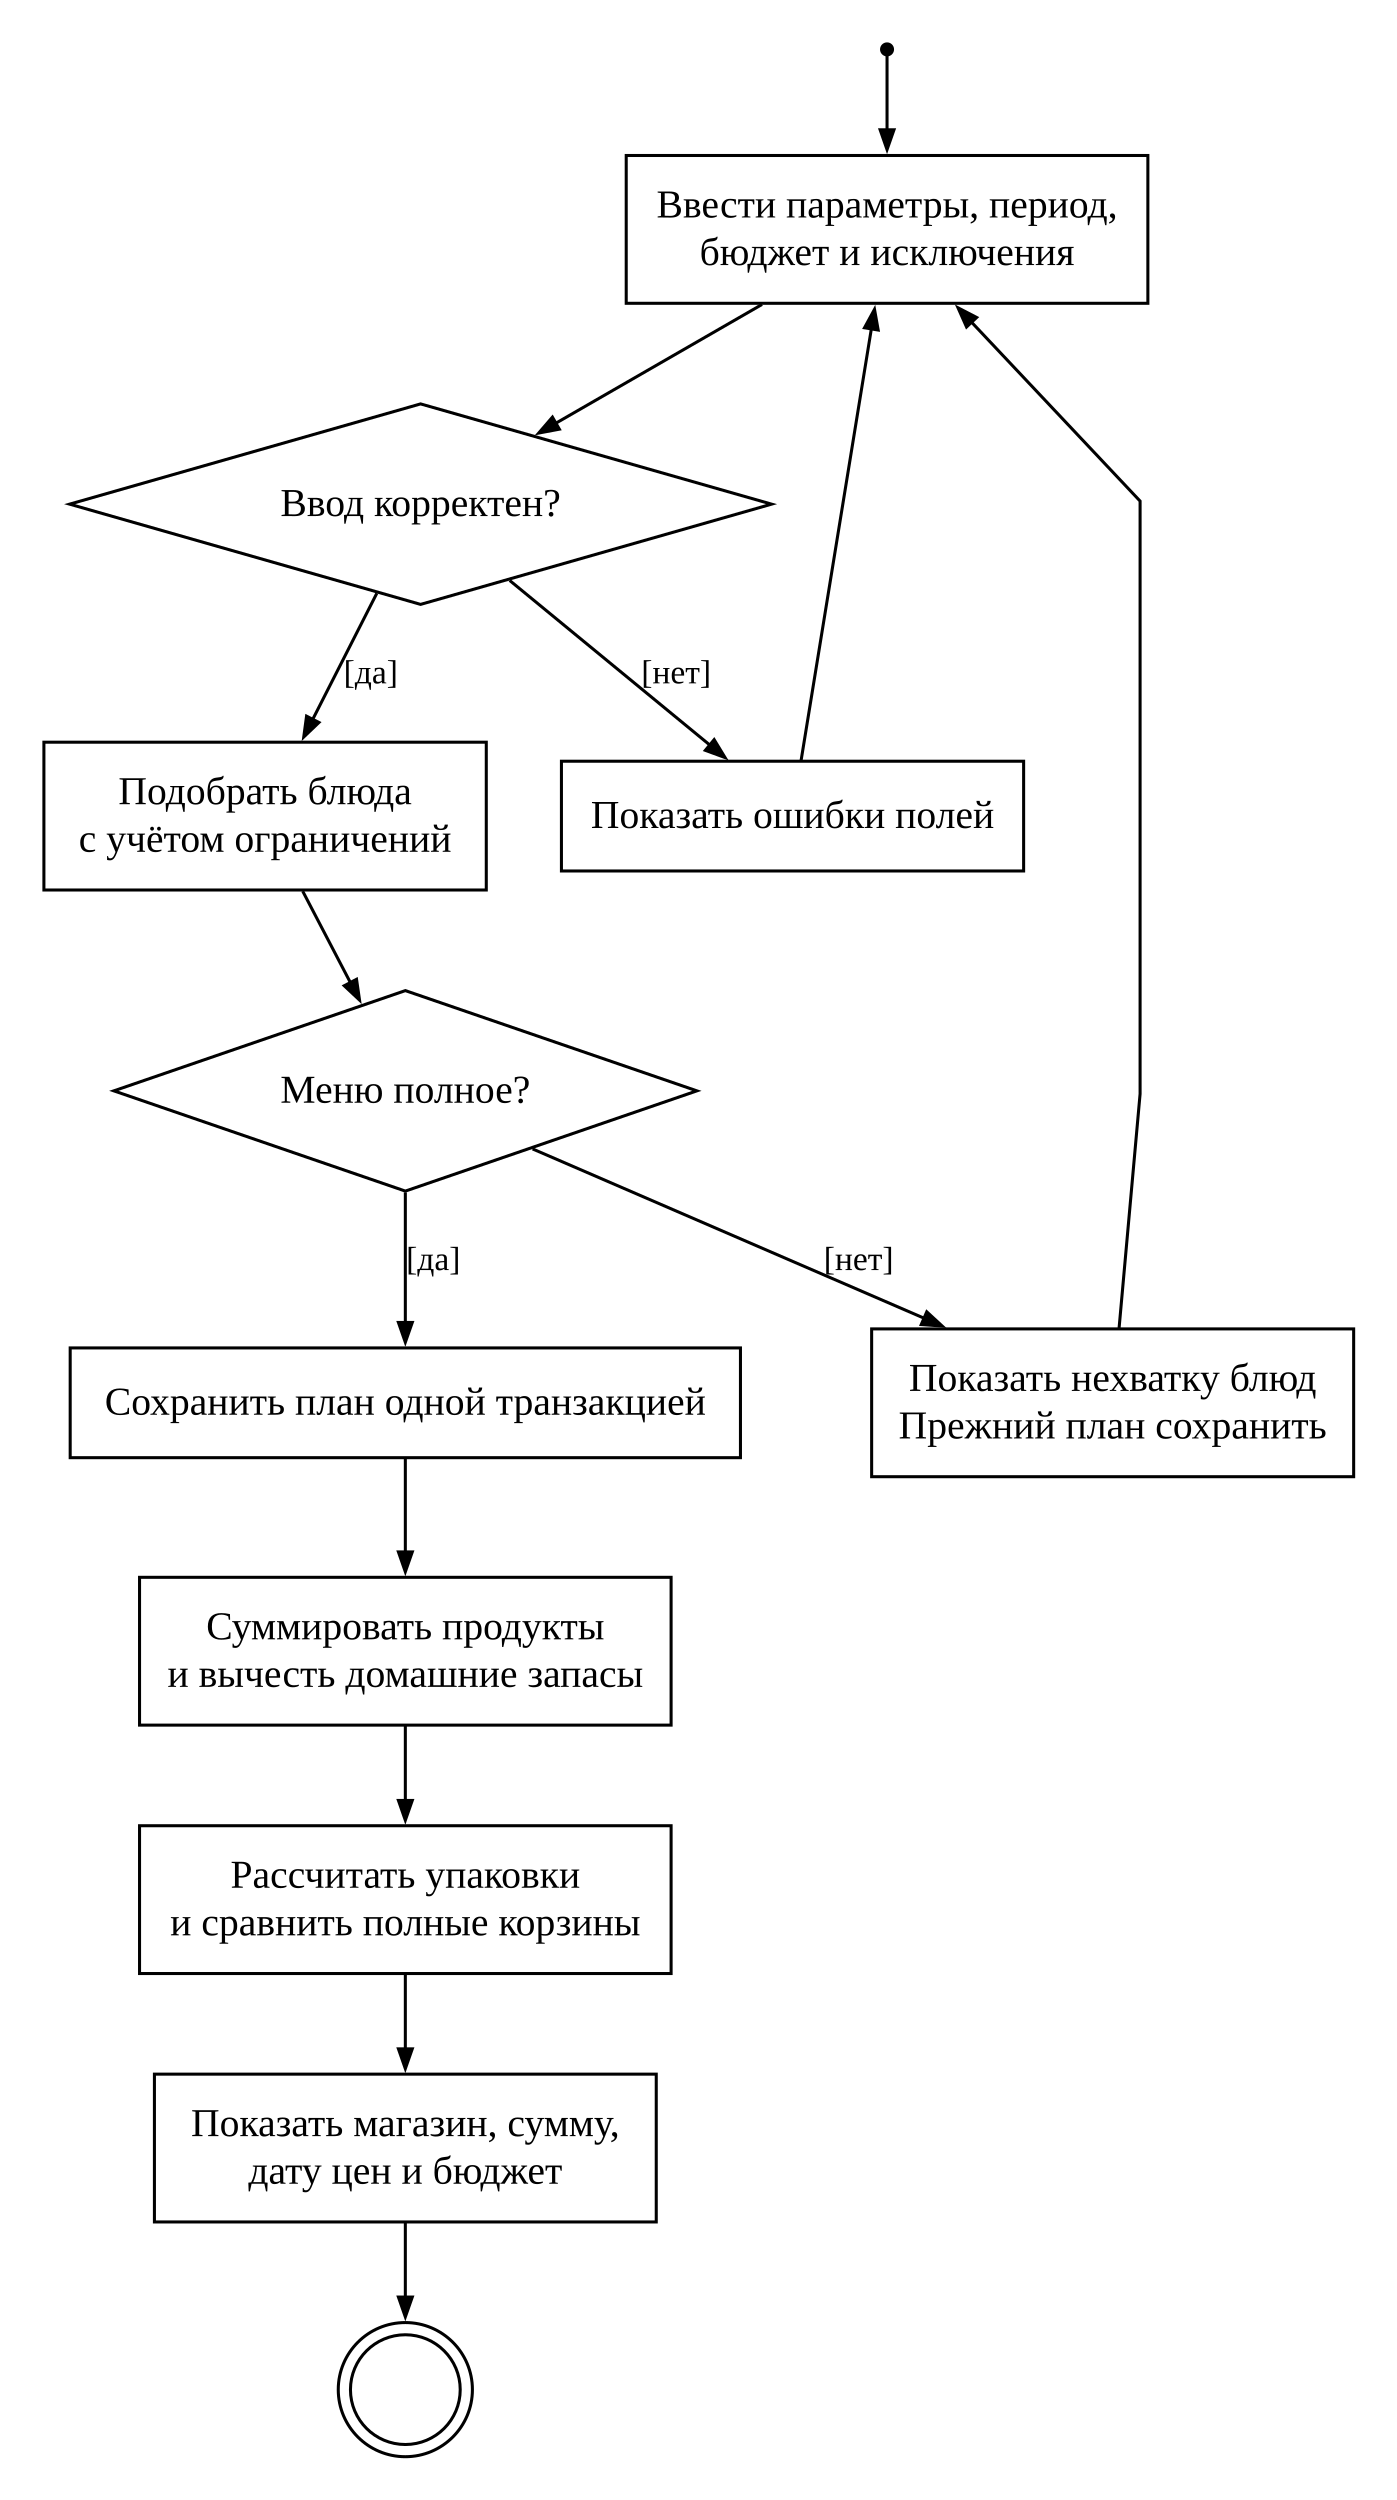
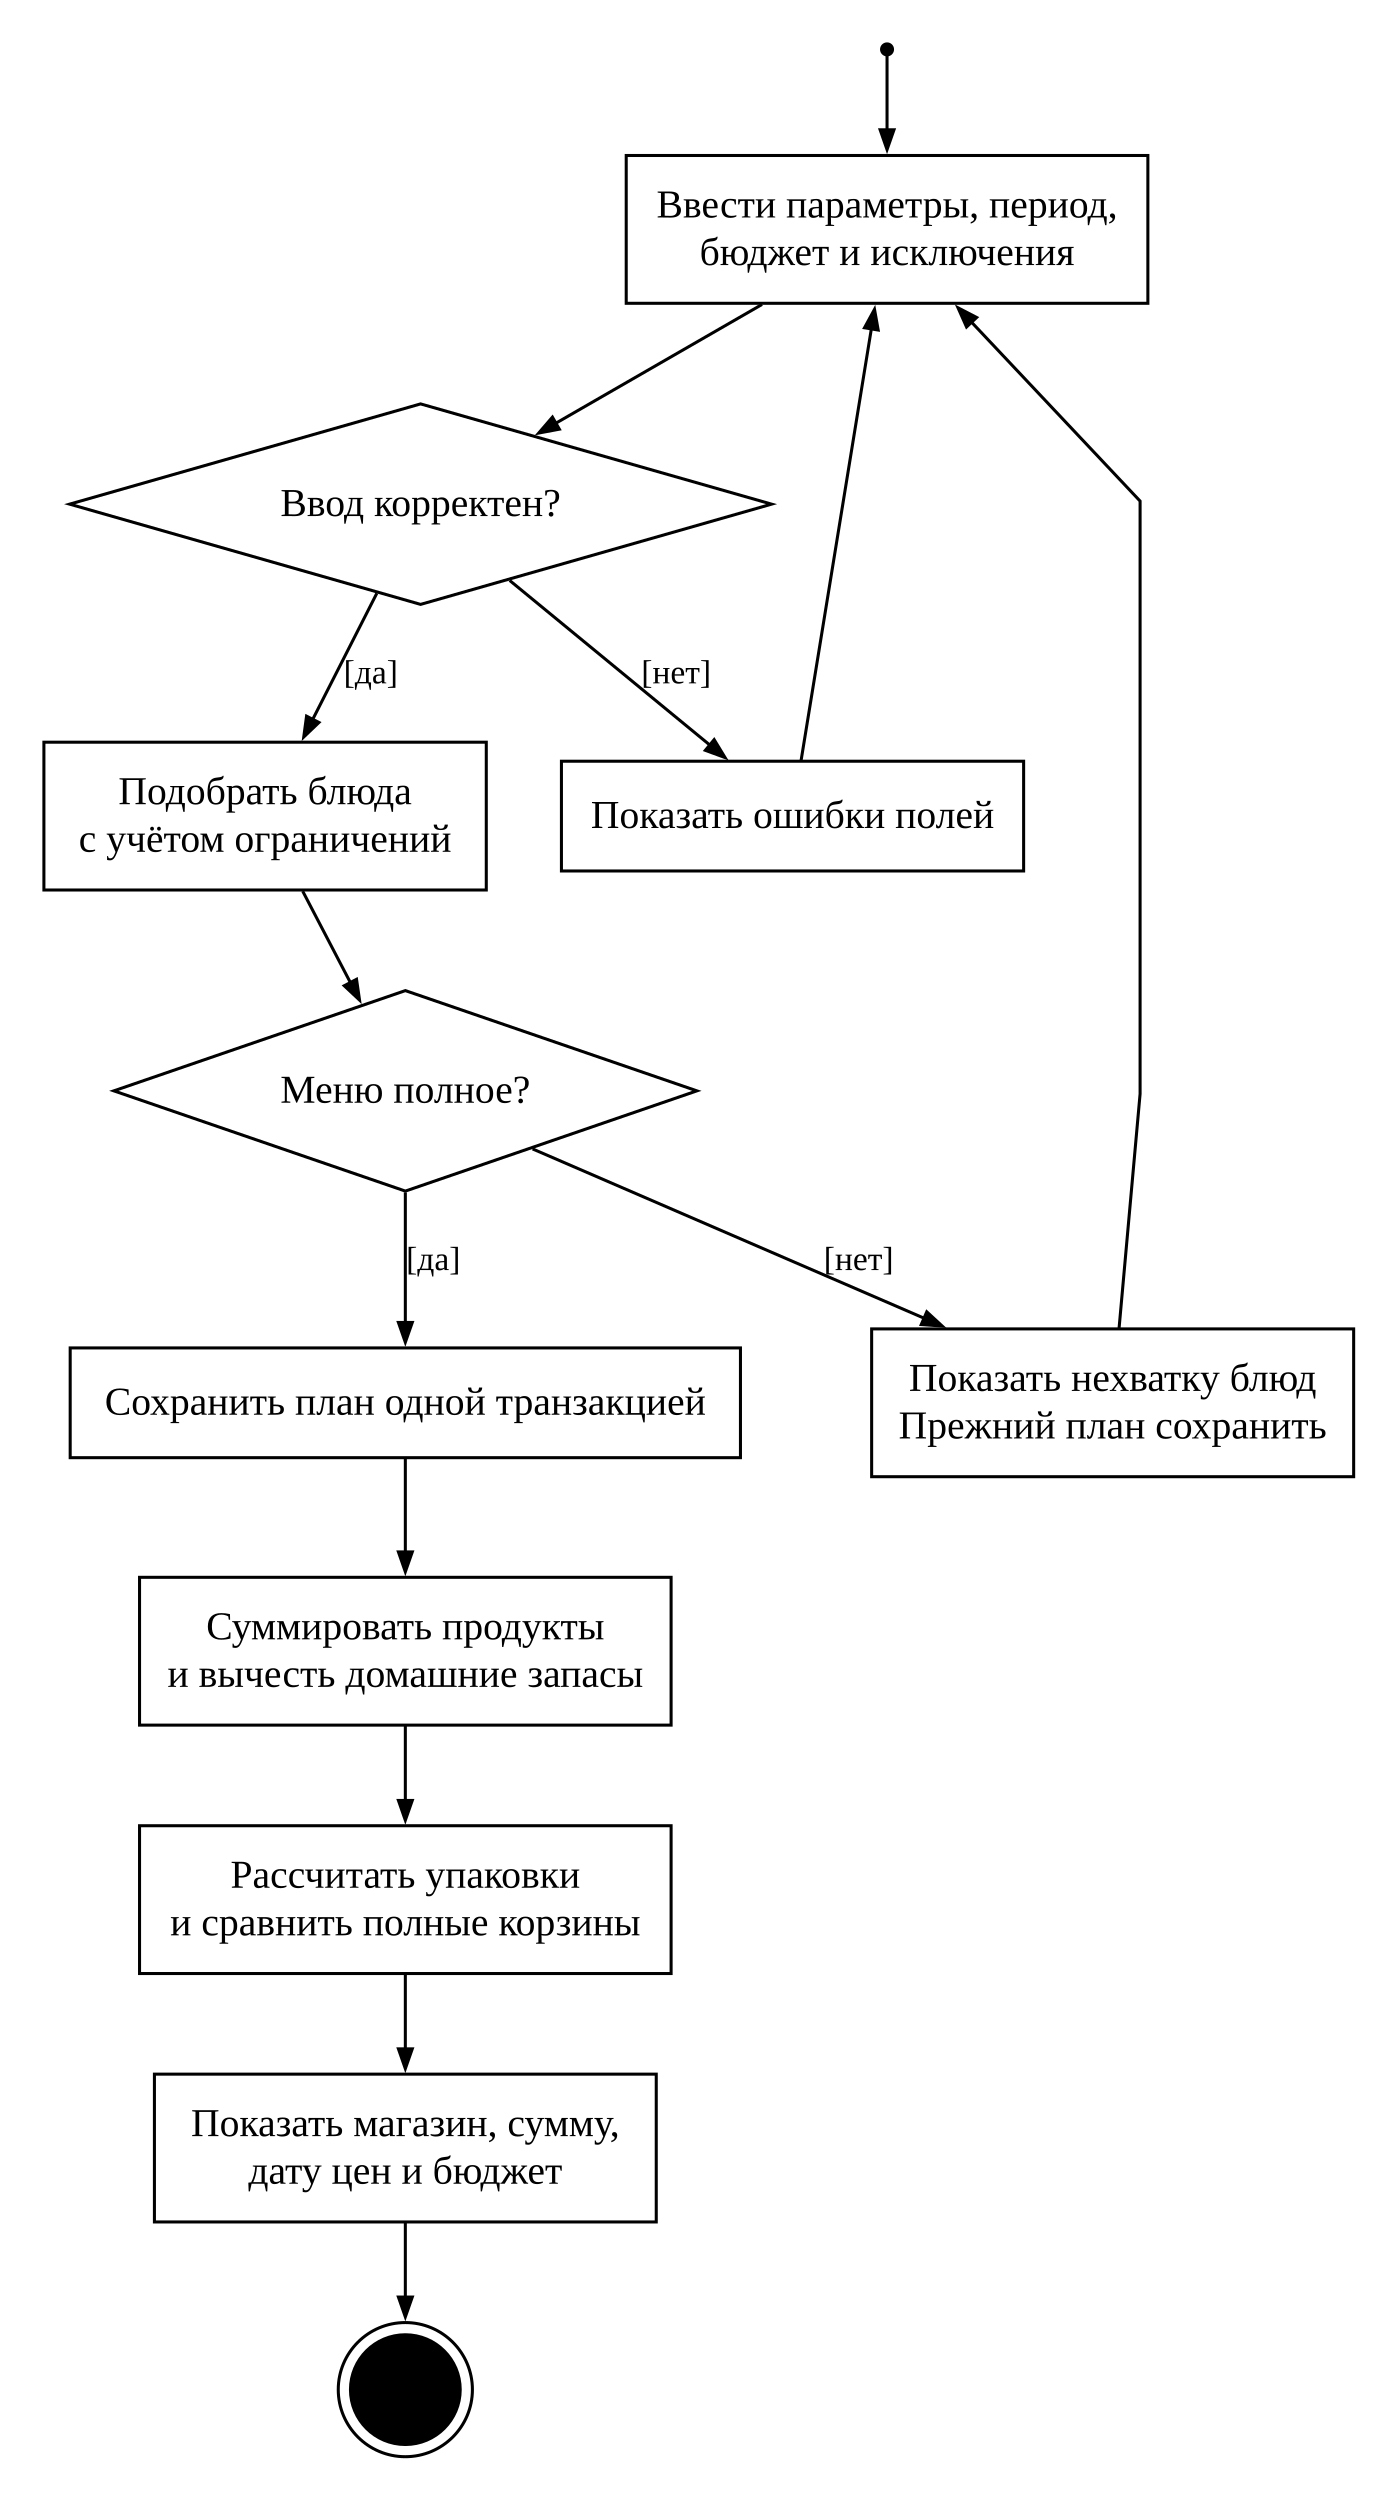
<svg xmlns="http://www.w3.org/2000/svg" width="458pt" height="820pt" viewBox="0.00 0.00 458.00 820.00">
  <g id="graph0" class="graph" transform="scale(1 1) rotate(0) translate(14.4 805.8)">
    <polygon fill="white" stroke="none" points="-14.4,14.4 -14.4,-805.8 444,-805.8 444,14.4 -14.4,14.4" />
    <g id="node1" class="node">
      <ellipse fill="black" stroke="black" cx="276.55" cy="-789.6" rx="1.8" ry="1.8" />
    </g>
    <g id="node2" class="node">
      <polygon fill="none" stroke="black" points="362.1,-754.8 191,-754.8 191,-706.32 362.1,-706.32 362.1,-754.8" />
      <text xml:space="preserve" text-anchor="middle" x="276.55" y="-734.46" font-family="Times New Roman" font-size="13.00">Ввести параметры, период,</text>
      <text xml:space="preserve" text-anchor="middle" x="276.55" y="-718.86" font-family="Times New Roman" font-size="13.00">бюджет и исключения</text>
    </g>
    <g id="edge1" class="edge">
      <path fill="none" stroke="black" d="M276.55,-787.61C276.55,-784.44 276.55,-774.13 276.55,-763.2" />
      <polygon fill="black" stroke="black" points="278.83,-763.23 276.55,-756.73 274.28,-763.23 278.83,-763.23" />
    </g>
    <g id="node3" class="node">
      <polygon fill="none" stroke="black" points="123.55,-673.32 8.43,-640.44 123.55,-607.56 238.67,-640.44 123.55,-673.32" />
      <text xml:space="preserve" text-anchor="middle" x="123.55" y="-636.54" font-family="Times New Roman" font-size="13.00">Ввод корректен?</text>
    </g>
    <g id="edge2" class="edge">
      <path fill="none" stroke="black" d="M235.55,-705.95C214.62,-693.89 189.14,-679.22 167.78,-666.91" />
      <polygon fill="black" stroke="black" points="169.07,-665.03 162.3,-663.76 166.8,-668.98 169.07,-665.03" />
    </g>
    <g id="node4" class="node">
      <polygon fill="none" stroke="black" points="321.35,-556.12 169.75,-556.12 169.75,-520.12 321.35,-520.12 321.35,-556.12" />
      <text xml:space="preserve" text-anchor="middle" x="245.55" y="-534.22" font-family="Times New Roman" font-size="13.00">Показать ошибки полей</text>
    </g>
    <g id="edge3" class="edge">
      <path fill="none" stroke="black" d="M152.77,-615.41C172.75,-598.99 199.03,-577.38 218.51,-561.35" />
      <polygon fill="black" stroke="black" points="219.84,-563.2 223.42,-557.32 216.95,-559.69 219.84,-563.2" />
      <text xml:space="preserve" text-anchor="middle" x="207.39" y="-581.66" font-family="Times New Roman" font-size="11.00">[нет]</text>
    </g>
    <g id="node5" class="node">
      <polygon fill="none" stroke="black" points="145.1,-562.36 0,-562.36 0,-513.88 145.1,-513.88 145.1,-562.36" />
      <text xml:space="preserve" text-anchor="middle" x="72.55" y="-542.02" font-family="Times New Roman" font-size="13.00">Подобрать блюда</text>
      <text xml:space="preserve" text-anchor="middle" x="72.55" y="-526.42" font-family="Times New Roman" font-size="13.00">с учётом ограничений</text>
    </g>
    <g id="edge5" class="edge">
      <path fill="none" stroke="black" d="M109.21,-611.23C102.65,-598.32 94.85,-582.99 88.15,-569.8" />
      <polygon fill="black" stroke="black" points="90.21,-568.83 85.23,-564.07 86.15,-570.89 90.21,-568.83" />
      <text xml:space="preserve" text-anchor="middle" x="107.21" y="-581.66" font-family="Times New Roman" font-size="11.00">[да]</text>
    </g>
    <g id="edge4" class="edge">
      <path fill="none" stroke="black" d="M248.36,-556.38C253.58,-588.43 264.83,-657.56 271.43,-698.11" />
      <polygon fill="black" stroke="black" points="269.15,-698.28 272.44,-704.33 273.64,-697.55 269.15,-698.28" />
    </g>
    <g id="node6" class="node">
      <polygon fill="none" stroke="black" points="118.55,-480.88 22.93,-448 118.55,-415.12 214.17,-448 118.55,-480.88" />
      <text xml:space="preserve" text-anchor="middle" x="118.55" y="-444.1" font-family="Times New Roman" font-size="13.00">Меню полное?</text>
    </g>
    <g id="edge6" class="edge">
      <path fill="none" stroke="black" d="M84.88,-513.51C89.72,-504.23 95.38,-493.39 100.65,-483.28" />
      <polygon fill="black" stroke="black" points="102.54,-484.59 103.53,-477.77 98.51,-482.48 102.54,-484.59" />
    </g>
    <g id="node7" class="node">
      <polygon fill="none" stroke="black" points="429.6,-369.92 271.5,-369.92 271.5,-321.44 429.6,-321.44 429.6,-369.92" />
      <text xml:space="preserve" text-anchor="middle" x="350.55" y="-349.58" font-family="Times New Roman" font-size="13.00">Показать нехватку блюд</text>
      <text xml:space="preserve" text-anchor="middle" x="350.55" y="-333.98" font-family="Times New Roman" font-size="13.00">Прежний план сохранить</text>
    </g>
    <g id="edge7" class="edge">
      <path fill="none" stroke="black" d="M160.29,-428.95C196.11,-413.46 248.21,-390.93 288.84,-373.36" />
      <polygon fill="black" stroke="black" points="289.58,-375.52 294.64,-370.86 287.77,-371.35 289.58,-375.52" />
      <text xml:space="preserve" text-anchor="middle" x="267.24" y="-389.22" font-family="Times New Roman" font-size="11.00">[нет]</text>
    </g>
    <g id="node8" class="node">
      <polygon fill="none" stroke="black" points="228.47,-363.68 8.62,-363.68 8.62,-327.68 228.47,-327.68 228.47,-363.68" />
      <text xml:space="preserve" text-anchor="middle" x="118.55" y="-341.78" font-family="Times New Roman" font-size="13.00">Сохранить план одной транзакцией</text>
    </g>
    <g id="edge9" class="edge">
      <path fill="none" stroke="black" d="M118.55,-414.71C118.55,-400.76 118.55,-384.7 118.55,-371.68" />
      <polygon fill="black" stroke="black" points="120.83,-372.03 118.55,-365.53 116.28,-372.03 120.83,-372.03" />
      <text xml:space="preserve" text-anchor="middle" x="127.71" y="-389.22" font-family="Times New Roman" font-size="11.00">[да]</text>
    </g>
    <g id="edge8" class="edge">
      <path fill="none" stroke="black" d="M352.66,-370.2C355.32,-399.85 359.55,-447 359.55,-447 359.55,-641.44 359.55,-641.44 359.55,-641.44 359.55,-641.44 328.29,-674.63 304.13,-700.27" />
      <polygon fill="black" stroke="black" points="302.63,-698.55 299.83,-704.84 305.94,-701.67 302.63,-698.55" />
    </g>
    <g id="node9" class="node">
      <polygon fill="none" stroke="black" points="205.72,-288.44 31.37,-288.44 31.37,-239.96 205.72,-239.96 205.72,-288.44" />
      <text xml:space="preserve" text-anchor="middle" x="118.55" y="-268.1" font-family="Times New Roman" font-size="13.00">Суммировать продукты</text>
      <text xml:space="preserve" text-anchor="middle" x="118.55" y="-252.5" font-family="Times New Roman" font-size="13.00">и вычесть домашние запасы</text>
    </g>
    <g id="edge10" class="edge">
      <path fill="none" stroke="black" d="M118.55,-327.43C118.55,-318.41 118.55,-307.08 118.55,-296.57" />
      <polygon fill="black" stroke="black" points="120.83,-296.76 118.55,-290.26 116.28,-296.76 120.83,-296.76" />
    </g>
    <g id="node10" class="node">
      <polygon fill="none" stroke="black" points="205.72,-206.96 31.37,-206.96 31.37,-158.48 205.72,-158.48 205.72,-206.96" />
      <text xml:space="preserve" text-anchor="middle" x="118.55" y="-186.62" font-family="Times New Roman" font-size="13.00">Рассчитать упаковки</text>
      <text xml:space="preserve" text-anchor="middle" x="118.55" y="-171.02" font-family="Times New Roman" font-size="13.00">и сравнить полные корзины</text>
    </g>
    <g id="edge11" class="edge">
      <path fill="none" stroke="black" d="M118.55,-239.78C118.55,-232.09 118.55,-223.41 118.55,-215.22" />
      <polygon fill="black" stroke="black" points="120.83,-215.26 118.55,-208.76 116.28,-215.26 120.83,-215.26" />
    </g>
    <g id="node11" class="node">
      <polygon fill="none" stroke="black" points="200.85,-125.48 36.25,-125.48 36.25,-77 200.85,-77 200.85,-125.48" />
      <text xml:space="preserve" text-anchor="middle" x="118.55" y="-105.14" font-family="Times New Roman" font-size="13.00">Показать магазин, сумму,</text>
      <text xml:space="preserve" text-anchor="middle" x="118.55" y="-89.54" font-family="Times New Roman" font-size="13.00">дату цен и бюджет</text>
    </g>
    <g id="edge12" class="edge">
      <path fill="none" stroke="black" d="M118.55,-158.3C118.55,-150.61 118.55,-141.93 118.55,-133.74" />
      <polygon fill="black" stroke="black" points="120.83,-133.78 118.55,-127.28 116.28,-133.78 120.83,-133.78" />
    </g>
    <g id="node12" class="node">
-       <ellipse fill="none" stroke="black" cx="118.55" cy="-22" rx="18" ry="18" />
+       <ellipse fill="black" stroke="black" cx="118.55" cy="-22" rx="18" ry="18" />
      <ellipse fill="none" stroke="black" cx="118.55" cy="-22" rx="22" ry="22" />
    </g>
    <g id="edge13" class="edge">
      <path fill="none" stroke="black" d="M118.55,-76.65C118.55,-68.93 118.55,-60.26 118.55,-52.18" />
      <polygon fill="black" stroke="black" points="120.83,-52.36 118.55,-45.86 116.28,-52.36 120.83,-52.36" />
    </g>
  </g>
</svg>
